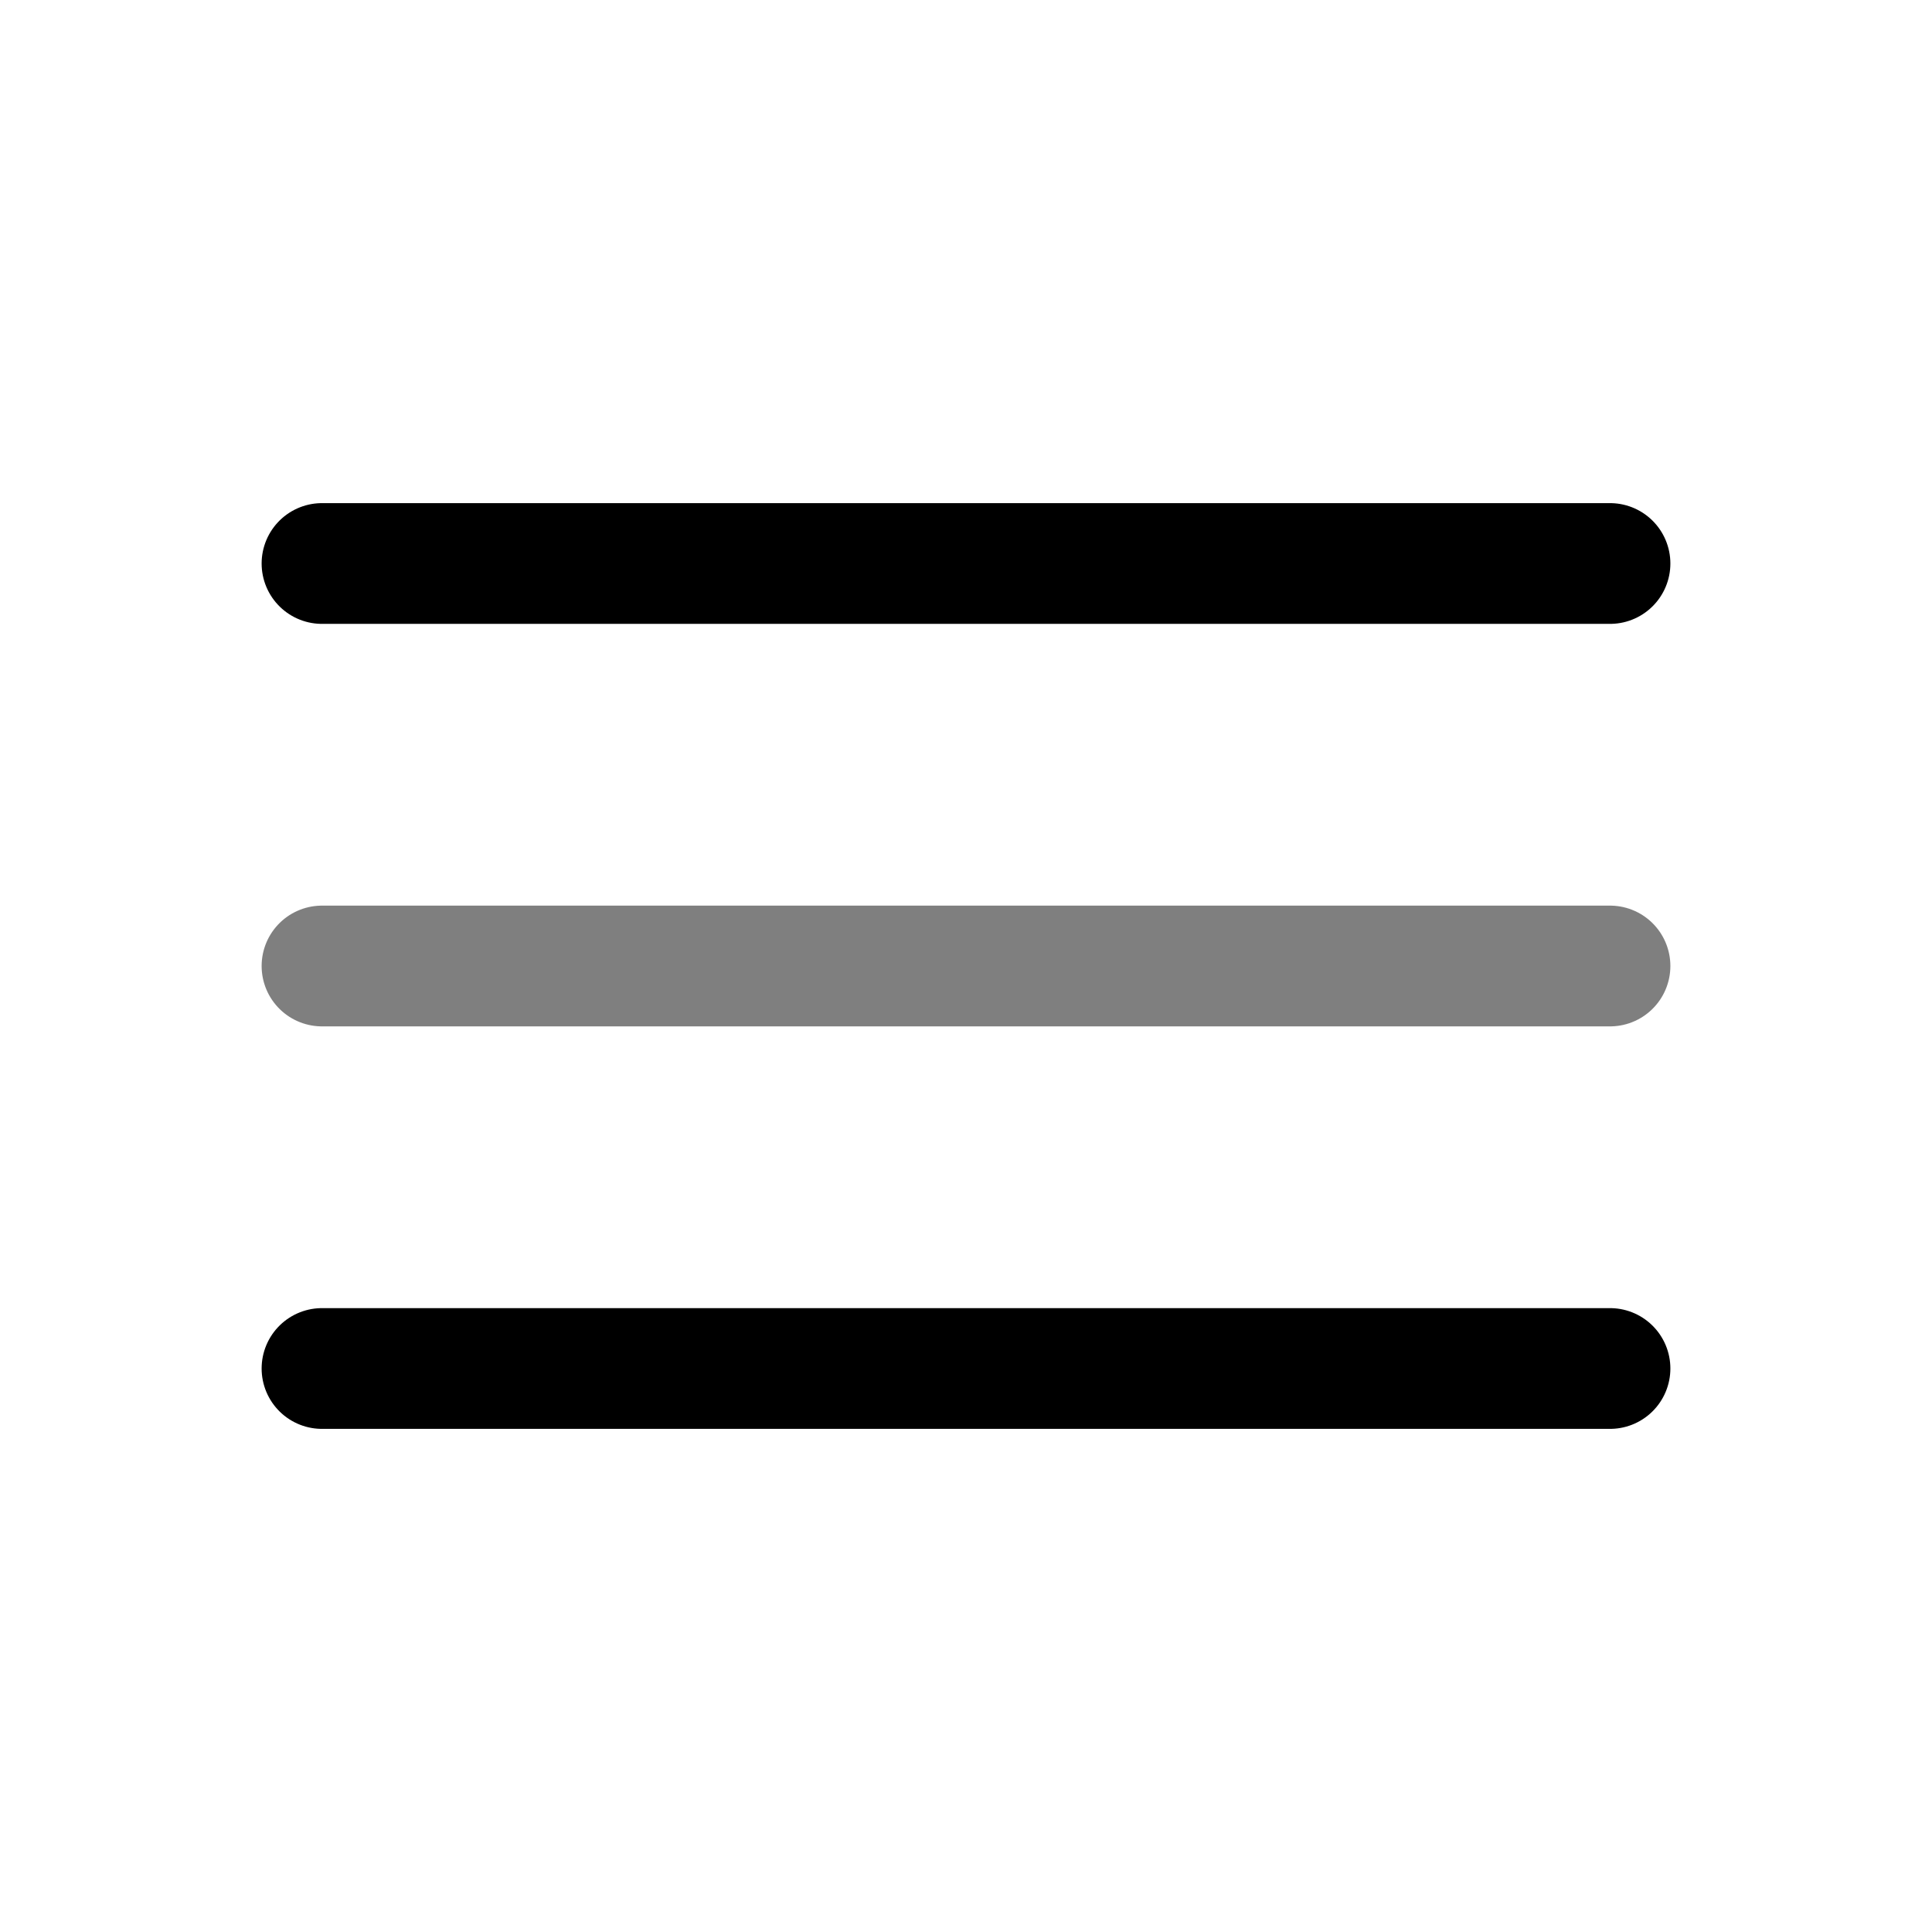
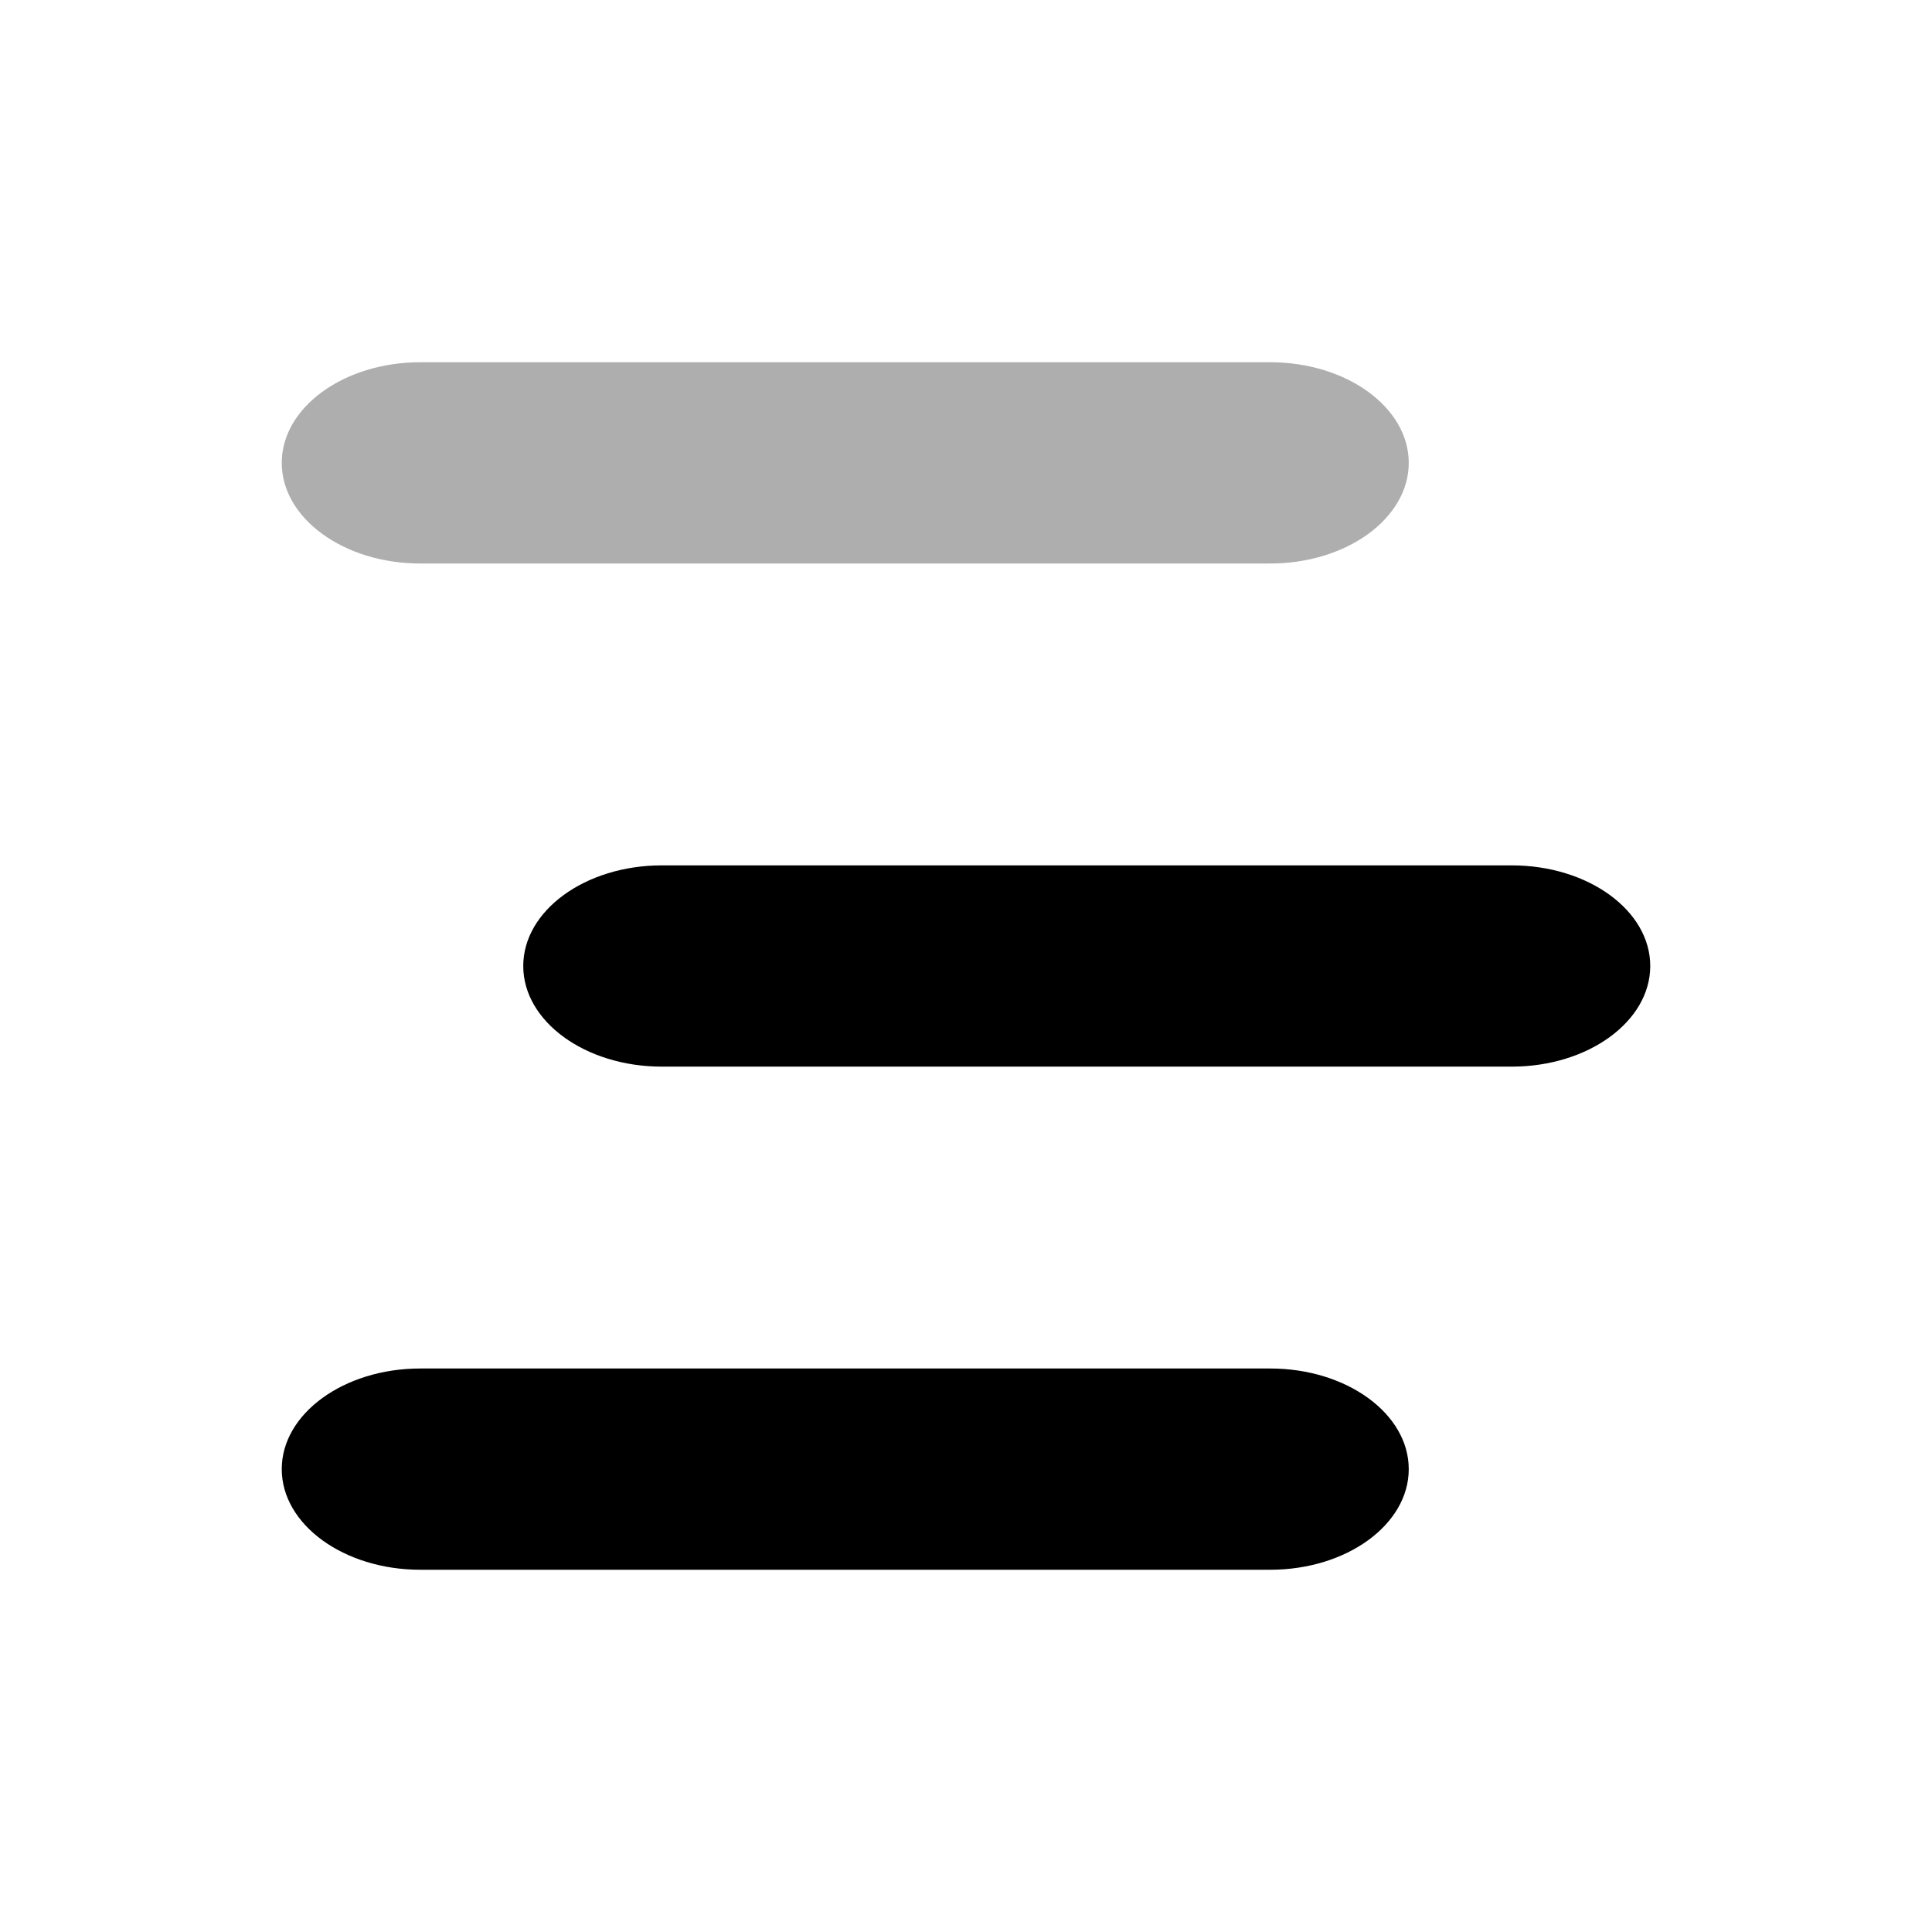
- <svg xmlns="http://www.w3.org/2000/svg" width="1em" height="1em" viewBox="0 0 24 24">
-   <g fill="none" stroke="currentColor" stroke-linecap="round" stroke-width="1.5">
-     <path d="M20 7H4" />
-     <path d="M20 12H4" opacity="0.5" />
-     <path d="M20 17H4" />
-   </g>
+ <svg xmlns="http://www.w3.org/2000/svg" viewBox="0 0 24 24">
+   <path opacity="0.32" d="M15.78 4.5H5.22C4.272 4.5 3.5 5.061 3.5 5.75C3.5 6.439 4.272 7 5.22 7H15.78C16.728 7 17.5 6.439 17.5 5.75C17.5 5.061 16.728 4.5 15.78 4.5Z" fill="currentColor" />
+   <path d="M18.78 10.75H8.22C7.272 10.75 6.5 11.311 6.5 12C6.5 12.689 7.272 13.25 8.22 13.25H18.78C19.728 13.25 20.5 12.689 20.5 12C20.5 11.31 19.728 10.75 18.78 10.75Z" fill="currentColor" />
+   <path d="M15.78 17H5.22C4.272 17 3.5 17.561 3.5 18.25C3.5 18.939 4.272 19.5 5.22 19.5H15.78C16.728 19.5 17.5 18.939 17.5 18.25C17.5 17.561 16.728 17 15.78 17Z" fill="currentColor" />
</svg>
